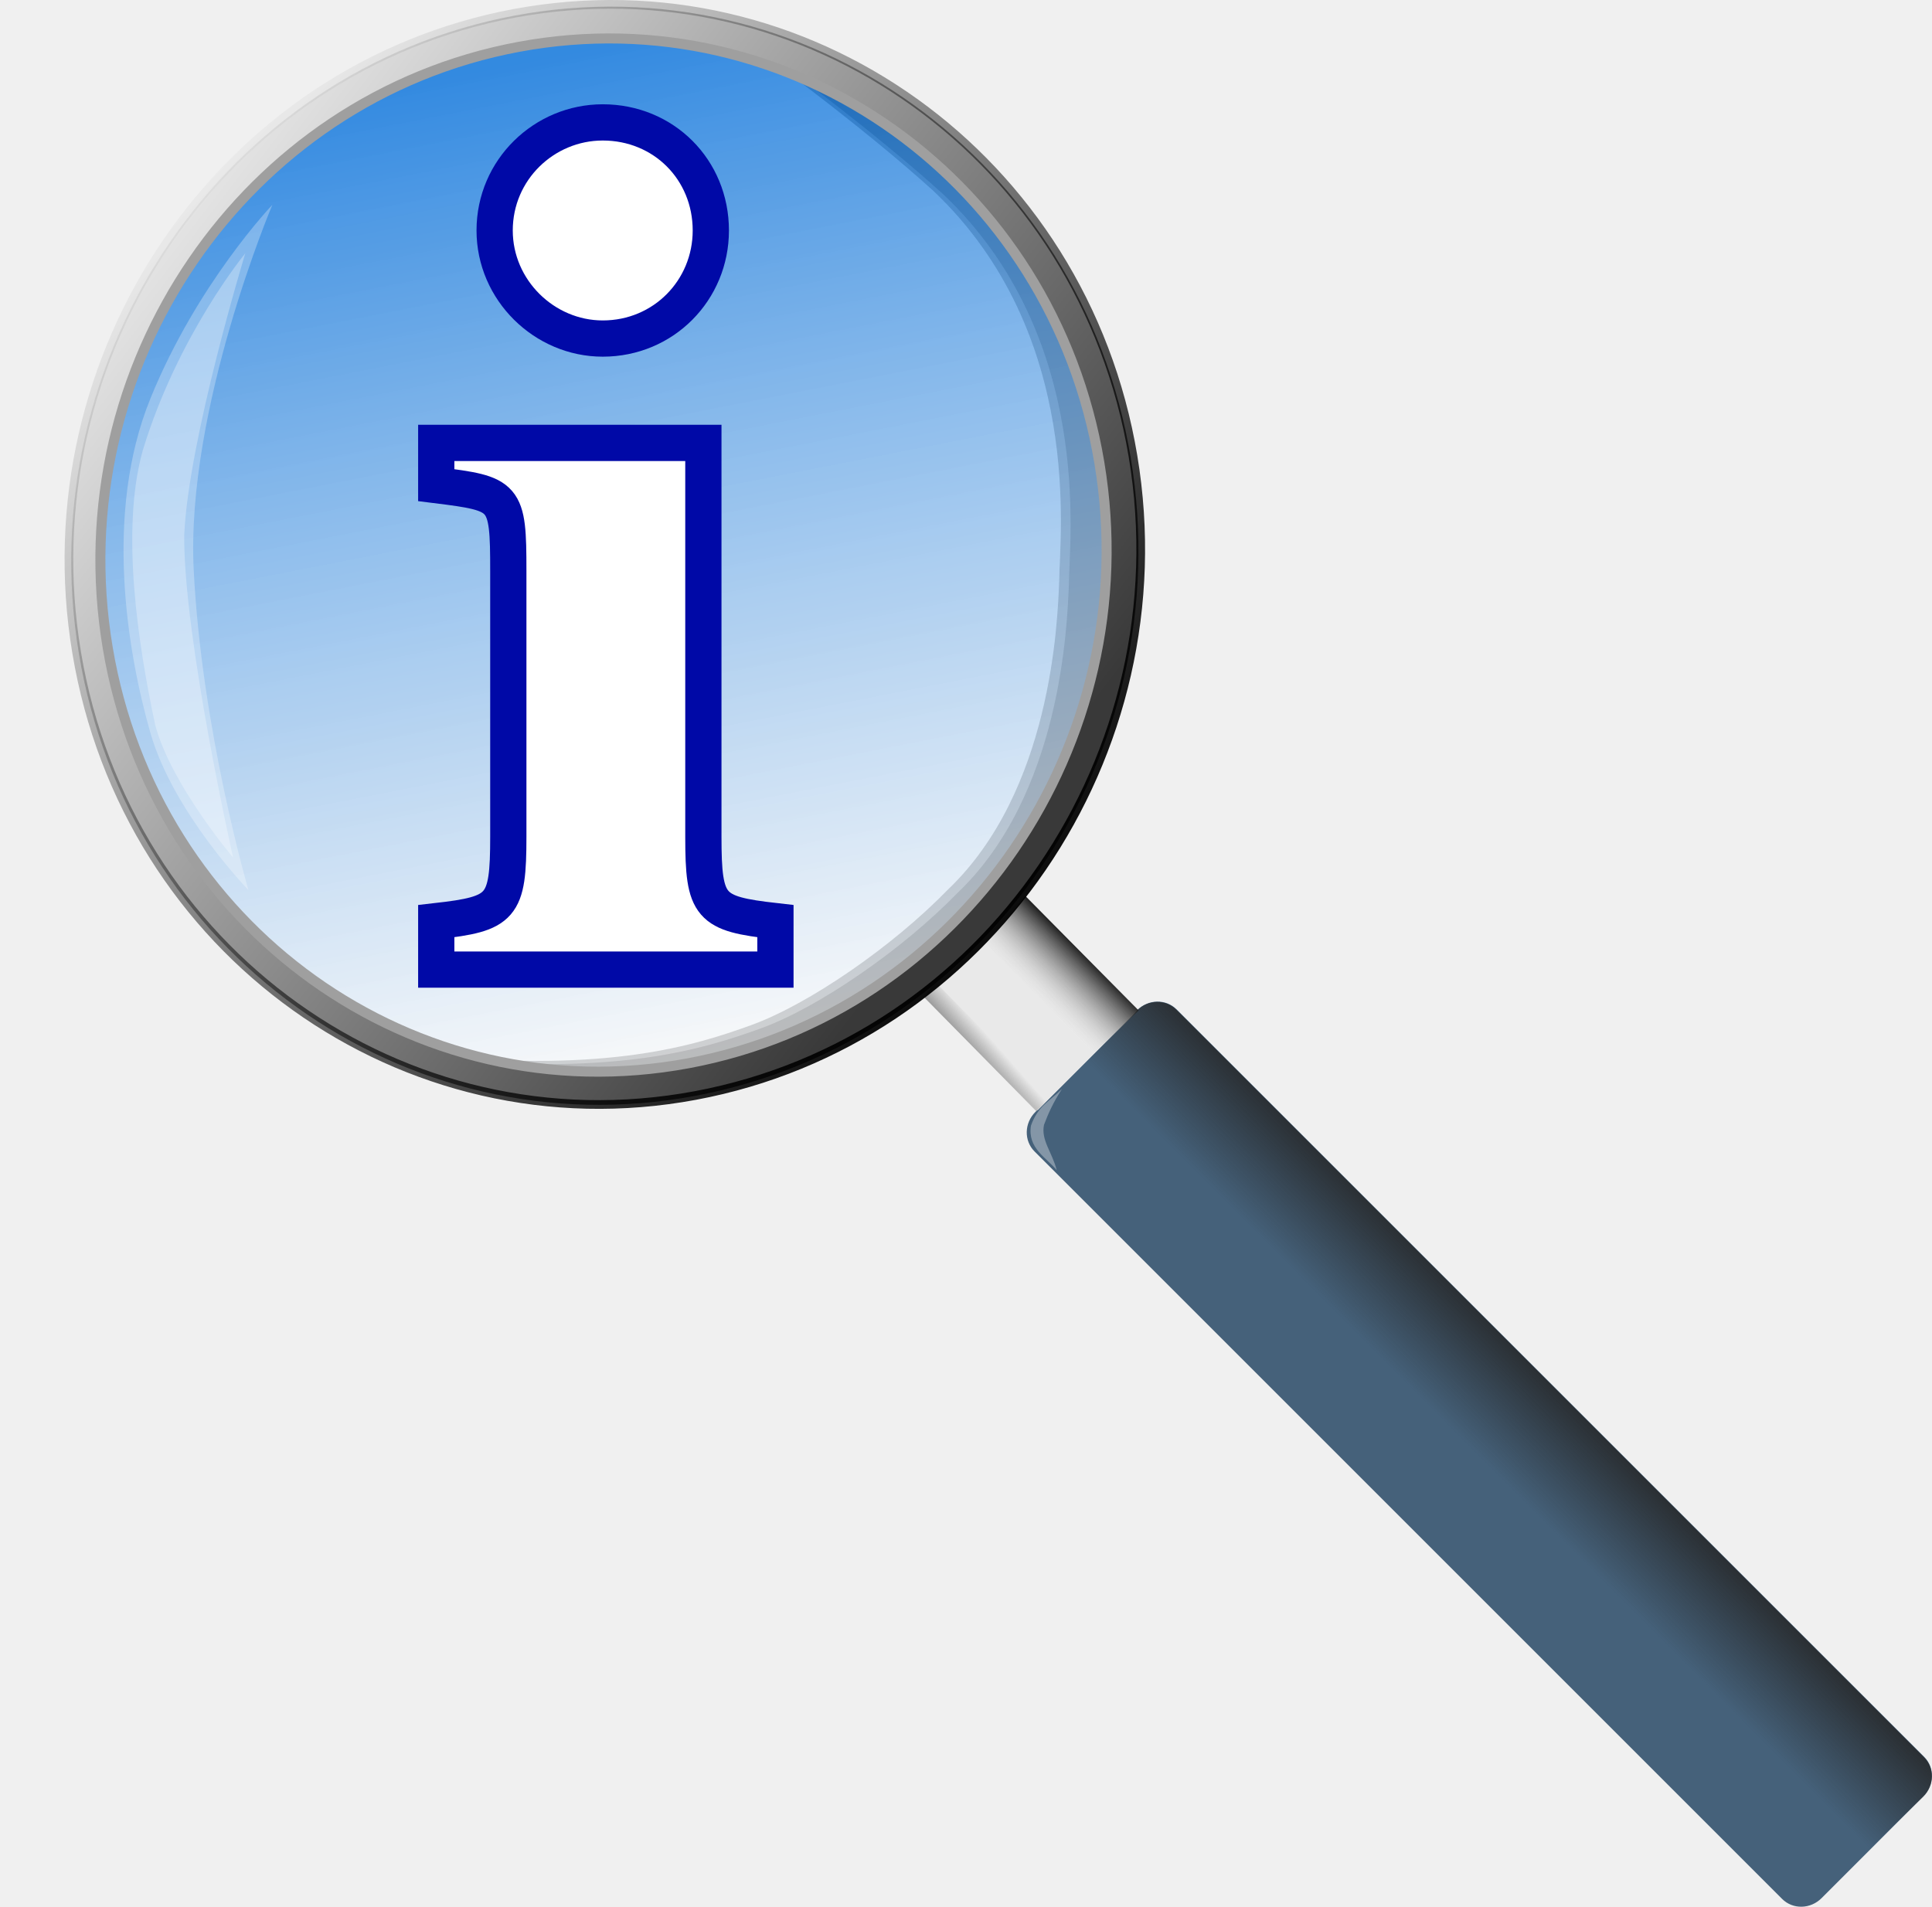
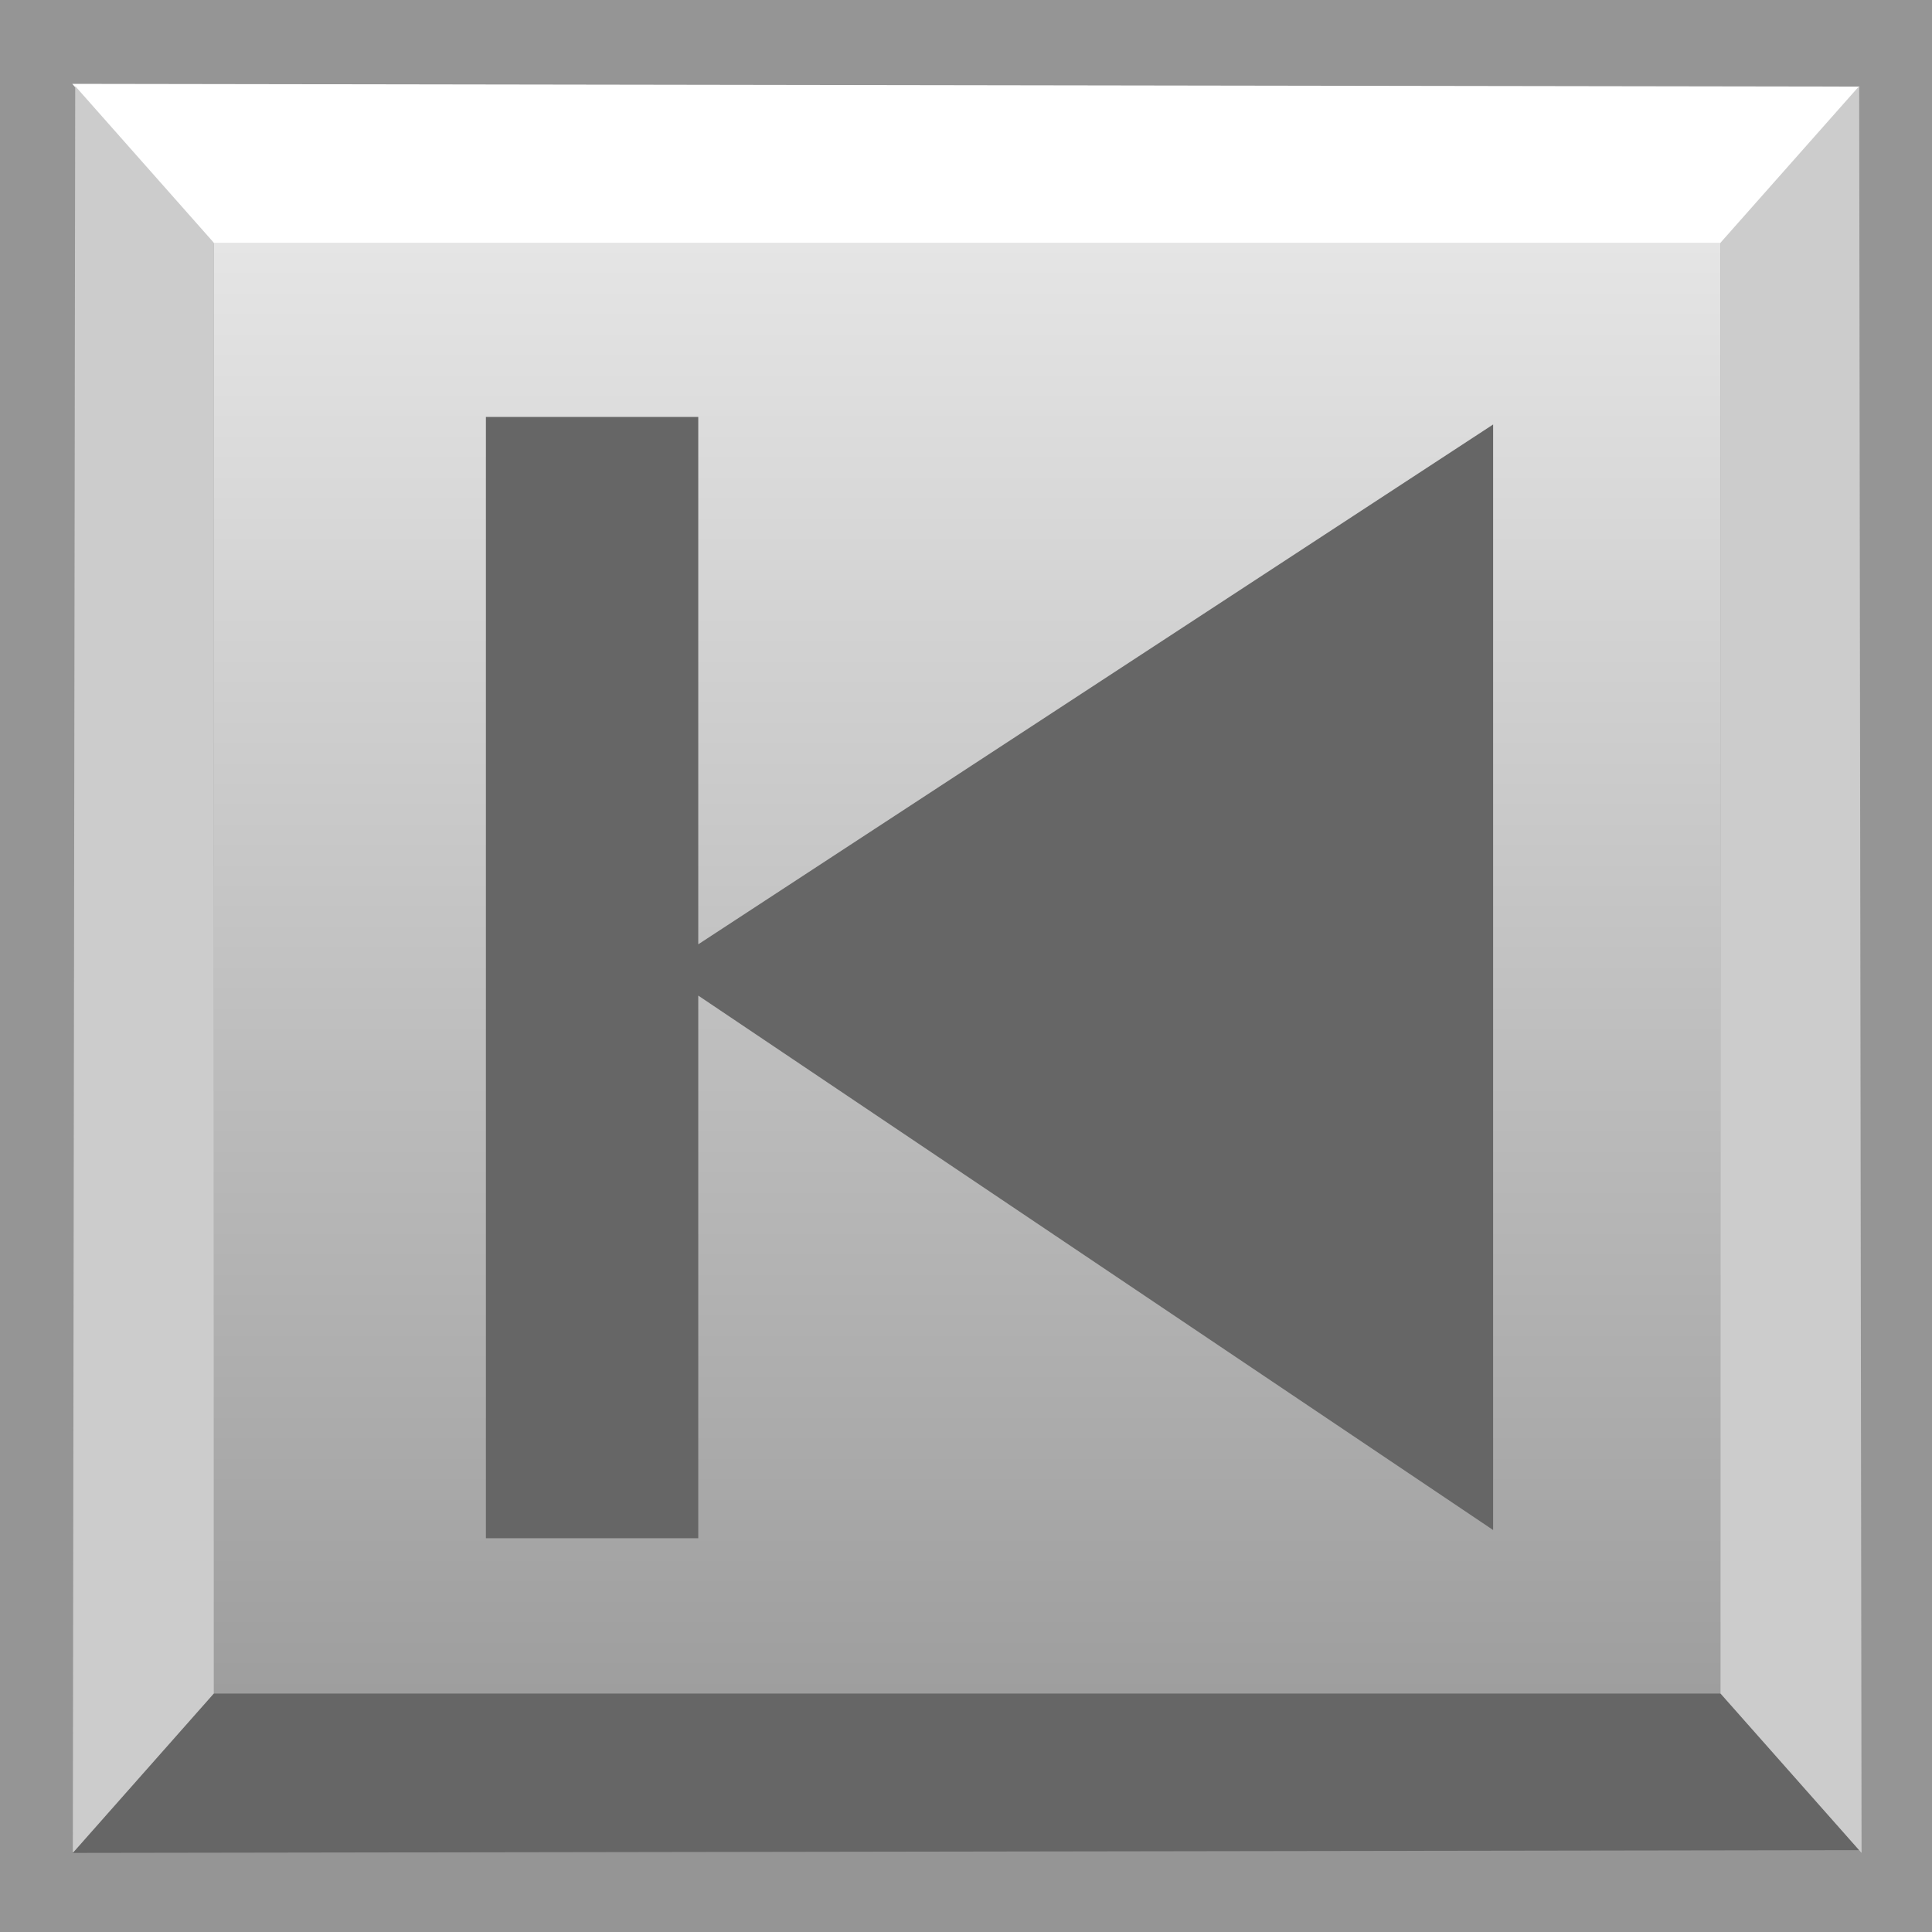
- <svg xmlns="http://www.w3.org/2000/svg" xmlns:xlink="http://www.w3.org/1999/xlink" version="1.0" width="457.939" height="452.016" id="svg2">
-   <defs id="defs3">
-     <linearGradient id="linearGradient2345">
-       <stop style="stop-color:#000000;stop-opacity:1" offset="0" id="stop2347" />
-       <stop style="stop-color:#000000;stop-opacity:0" offset="1" id="stop2349" />
+ <svg xmlns="http://www.w3.org/2000/svg" width="25.92" height="25.92" viewBox="0 0 25.92 25.92" overflow="visible" enable-background="new 0 0 25.92 25.92" xml:space="preserve">
+   <g id="Layer_1">
+     <path fill="#959595" d="M0,0v25.92h25.92V0H0z" />
+     <polygon fill="#FFFFFF" points="0.969,1.125 2.862,3.265 23.088,3.265 24.949,1.162 " />
+     <polygon fill="#666666" points="0.969,24.859 2.862,22.719 23.088,22.719 24.949,24.822 " />
+     <polygon fill="#CCCCCC" points="0.977,24.859 2.87,22.719 2.87,3.258 1.009,1.155 " />
+     <polygon fill="#CCCCCC" points="24.975,24.859 23.081,22.719 23.081,3.258 24.943,1.155 " />
+     <linearGradient id="XMLID_2_" gradientUnits="userSpaceOnUse" x1="12.975" y1="3.258" x2="12.975" y2="22.719">
+       <stop offset="0" style="stop-color:#E5E5E5" />
+       <stop offset="1" style="stop-color:#9E9E9E" />
    </linearGradient>
-     <linearGradient id="linearGradient2302">
-       <stop style="stop-color:#252525;stop-opacity:1" offset="0" id="stop2304" />
-       <stop style="stop-color:#252525;stop-opacity:0" offset="1" id="stop2306" />
-     </linearGradient>
-     <linearGradient id="linearGradient2286">
-       <stop style="stop-color:#909090;stop-opacity:1" offset="0" id="stop2288" />
-       <stop style="stop-color:#909090;stop-opacity:0" offset="1" id="stop2290" />
-     </linearGradient>
-     <linearGradient id="linearGradient2276">
-       <stop style="stop-color:#000000;stop-opacity:1" offset="0" id="stop2278" />
-       <stop style="stop-color:#ffffff;stop-opacity:0" offset="1" id="stop2280" />
-     </linearGradient>
-     <linearGradient id="linearGradient2261">
-       <stop style="stop-color:#ffffff;stop-opacity:1" offset="0" id="stop2263" />
-       <stop style="stop-color:#000000;stop-opacity:0" offset="1" id="stop2265" />
-     </linearGradient>
-     <linearGradient id="linearGradient2251">
-       <stop style="stop-color:#000000;stop-opacity:1" offset="0" id="stop2253" />
-       <stop style="stop-color:#000000;stop-opacity:0" offset="1" id="stop2255" />
-     </linearGradient>
-     <linearGradient id="linearGradient2210">
-       <stop style="stop-color:#000000;stop-opacity:1" offset="0" id="stop2212" />
-       <stop style="stop-color:#000000;stop-opacity:0" offset="1" id="stop2214" />
-     </linearGradient>
-     <linearGradient id="linearGradient2198">
-       <stop style="stop-color:#393939;stop-opacity:1" offset="0" id="stop2200" />
-       <stop style="stop-color:#e5e5e5;stop-opacity:1" offset="1" id="stop2202" />
-     </linearGradient>
-     <linearGradient id="linearGradient2186">
-       <stop style="stop-color:#242424;stop-opacity:1" offset="0" id="stop2188" />
-       <stop style="stop-color:#b6b6b6;stop-opacity:1" offset="1" id="stop2190" />
-     </linearGradient>
-     <linearGradient id="linearGradient2148">
-       <stop style="stop-color:#006edc;stop-opacity:0.788" offset="0" id="stop2150" />
-       <stop style="stop-color:#ffffff;stop-opacity:0.634" offset="1" id="stop2152" />
-     </linearGradient>
-     <linearGradient x1="36.672" y1="163.148" x2="234.166" y2="161.567" id="linearGradient2154" xlink:href="#linearGradient2148" gradientUnits="userSpaceOnUse" gradientTransform="scale(1.121135,0.891953)" />
-     <linearGradient x1="31.607" y1="164.784" x2="231.816" y2="152.886" id="linearGradient2192" xlink:href="#linearGradient2186" gradientUnits="userSpaceOnUse" gradientTransform="scale(1.118578,0.893992)" />
-     <linearGradient x1="201.842" y1="99.31" x2="53.268" y2="231.736" id="linearGradient2204" xlink:href="#linearGradient2198" gradientUnits="userSpaceOnUse" gradientTransform="scale(1.121135,0.891953)" />
-     <linearGradient x1="227.75" y1="100.169" x2="49.224" y2="228.924" id="linearGradient2216" xlink:href="#linearGradient2210" gradientUnits="userSpaceOnUse" gradientTransform="scale(1.121135,0.891953)" />
-     <radialGradient cx="310.561" cy="156.982" r="214.413" fx="310.561" fy="156.982" id="radialGradient2249" xlink:href="#linearGradient2251" gradientUnits="userSpaceOnUse" gradientTransform="scale(1.009804,0.990291)" />
-     <linearGradient x1="281.995" y1="240.157" x2="269.469" y2="253.348" id="linearGradient2282" xlink:href="#linearGradient2276" gradientUnits="userSpaceOnUse" gradientTransform="scale(0.986551,1.013632)" />
-     <linearGradient x1="251.948" y1="265.994" x2="256.406" y2="262.006" id="linearGradient2292" xlink:href="#linearGradient2286" gradientUnits="userSpaceOnUse" gradientTransform="scale(0.992933,1.007118)" />
-     <linearGradient x1="397.079" y1="346.368" x2="376.358" y2="367.088" id="linearGradient2308" xlink:href="#linearGradient2302" gradientUnits="userSpaceOnUse" gradientTransform="scale(0.99742,1.002586)" />
-     <linearGradient xlink:href="#linearGradient2302" id="linearGradient7409" gradientUnits="userSpaceOnUse" gradientTransform="scale(0.99742,1.002586)" x1="397.079" y1="346.368" x2="376.358" y2="367.088" />
-     <linearGradient xlink:href="#linearGradient2276" id="linearGradient7411" gradientUnits="userSpaceOnUse" gradientTransform="scale(0.986551,1.013632)" x1="281.995" y1="240.157" x2="269.469" y2="253.348" />
-     <linearGradient xlink:href="#linearGradient2286" id="linearGradient7413" gradientUnits="userSpaceOnUse" gradientTransform="scale(0.992933,1.007118)" x1="251.948" y1="265.994" x2="256.406" y2="262.006" />
-     <linearGradient xlink:href="#linearGradient2210" id="linearGradient2227" gradientUnits="userSpaceOnUse" gradientTransform="matrix(0.2117028,1.268128,-1.237557,0.2304869,315.1511,-74.48061)" x1="227.75" y1="100.169" x2="49.224" y2="228.924" />
-     <linearGradient xlink:href="#linearGradient2198" id="linearGradient2230" gradientUnits="userSpaceOnUse" gradientTransform="matrix(0.2049693,1.231854,-1.198199,0.2238936,309.6878,-68.27734)" x1="201.842" y1="99.31" x2="53.268" y2="231.736" />
-     <linearGradient xlink:href="#linearGradient2148" id="linearGradient2233" gradientUnits="userSpaceOnUse" gradientTransform="matrix(0.2013884,1.216922,-1.177266,0.2211794,306.5892,-65.8525)" x1="36.672" y1="163.148" x2="234.166" y2="161.567" />
-   </defs>
-   <g id="g3214">
-     <g transform="translate(-19.23261,-17.06349)" id="layer4">
-       <path id="path2235" style="fill:#000000;fill-opacity:0.442;fill-rule:evenodd;stroke:none;stroke-width:1px;stroke-linecap:butt;stroke-linejoin:miter;stroke-opacity:1;display:inline" d="M 204.496,33.226 C 204.496,33.226 224.391,47.764 240.46,62.303 C 276.424,96.354 270.302,144.943 270.302,154.508 C 269.92,164.838 268.389,204.628 243.904,227.966 C 230.895,241.357 211,255.13 197.227,260.104 C 183.454,265.078 163.559,271.199 121.856,267.373 C 131.804,270.817 152.846,275.408 161.263,275.79 C 169.68,276.173 199.14,270.817 199.14,270.817 L 232.808,252.835 L 262.268,222.61 L 283.693,175.551 L 283.311,123.518 L 266.477,82.198 L 233.956,44.704 C 233.956,44.704 204.496,33.226 204.496,33.226 z " />
-       <path id="path2239" style="fill:#000000;fill-opacity:0.442;fill-rule:evenodd;stroke:none;stroke-width:1px;stroke-linecap:butt;stroke-linejoin:miter;stroke-opacity:1;display:inline" d="M 206.792,33.991 C 206.792,33.991 226.687,48.53 242.756,63.068 C 278.72,97.119 272.598,145.708 272.598,155.273 C 272.215,165.603 270.685,205.393 246.199,228.731 C 233.191,242.122 213.296,255.895 199.523,260.869 C 185.749,265.843 165.854,271.964 124.152,268.138 C 134.099,271.582 155.142,275.408 163.559,275.79 C 171.976,276.173 207.557,266.991 203.731,268.138 L 233.191,252.835 L 262.268,222.61 L 283.693,176.316 L 285.606,124.283 L 268.772,82.963 L 236.252,45.469 C 236.252,45.469 206.792,33.991 206.792,33.991 z " />
-       <rect id="rect2295" style="fill:#45617a;fill-opacity:1;fill-rule:nonzero;stroke:none;stroke-width:2;stroke-miterlimit:4;stroke-opacity:1;display:inline" transform="matrix(0.707107,-0.707107,0.707107,0.707107,0,0)" y="385.596" x="-18.088" ry="6.47" rx="6.735" height="263.553" width="47.62" />
-       <path id="rect2297" style="fill:url(#linearGradient7409);fill-opacity:1;fill-rule:nonzero;stroke:none;stroke-width:2;stroke-miterlimit:4;stroke-opacity:1;display:inline" d="M 293.441,254.582 C 291.753,254.616 290.041,255.294 288.722,256.613 L 273.644,271.693 L 458.539,459.123 L 475.097,442.988 C 477.735,440.35 477.819,436.179 475.284,433.644 L 298.066,256.426 C 296.798,255.158 295.128,254.548 293.441,254.582 z " />
-       <path id="path2353" style="fill:#ffffff;fill-opacity:0.339;fill-rule:evenodd;stroke:none;stroke-width:1px;stroke-linecap:butt;stroke-linejoin:miter;stroke-opacity:1;display:inline" d="M 270.95,275.206 C 267.877,278.279 265.302,279.177 263.601,283.89 C 262.727,289.312 267.346,291.531 269.71,294.486 C 268.646,290.231 265.917,287.339 266.697,283.7 C 267.713,281.007 268.822,278.516 270.95,275.206 z " />
-     </g>
-     <g transform="translate(-19.23261,-17.06349)" id="layer5" style="display:inline">
-       <rect id="rect2270" style="fill:#e9e9e9;fill-opacity:1;fill-rule:nonzero;stroke:none;stroke-width:2;stroke-miterlimit:4;stroke-opacity:1" transform="matrix(0.707107,-0.707107,0.707107,0.707107,0,0)" y="346.216" x="-10.78" ry="0.301" height="39.478" width="33.712" />
-       <path id="path2274" style="fill:url(#linearGradient7411);fill-opacity:1;fill-rule:evenodd;stroke:none;stroke-width:1px;stroke-linecap:butt;stroke-linejoin:miter;stroke-opacity:1" d="M 252.912,240.982 L 278.615,266.685 L 289.123,256.602 L 262.284,229.479 L 252.912,240.982 z " />
-       <path id="path2284" style="fill:url(#linearGradient7413);fill-opacity:1;fill-rule:evenodd;stroke:none;stroke-width:1px;stroke-linecap:butt;stroke-linejoin:miter;stroke-opacity:1" d="M 238.285,253.478 L 264.84,280.459 L 268.107,277.477 L 240.984,249.928 L 238.285,253.478 z " />
-     </g>
-     <path d="M 163.54,254.844 C 97.77,267.201 35.333,222.105 24.082,154.12 C 12.831,86.135 57.027,21.005 122.797,8.648 C 188.567,-3.708 251.004,41.388 262.255,109.373 C 273.506,177.358 229.31,242.488 163.54,254.844 z " style="fill:url(#linearGradient2233);fill-opacity:1;fill-rule:nonzero;stroke:none;stroke-opacity:1" id="path1387" />
-     <path d="M 164.095,256.354 C 97.156,268.863 33.608,223.213 22.157,154.394 C 10.707,85.575 55.689,19.646 122.628,7.138 C 189.567,-5.37 253.114,40.279 264.565,109.098 C 276.016,177.917 231.034,243.846 164.095,256.354 z " style="fill:none;fill-opacity:1;fill-rule:nonzero;stroke:url(#linearGradient2230);stroke-width:7;stroke-miterlimit:4;stroke-opacity:1" id="path2194" />
-     <path d="M 164.776,259.711 C 95.638,272.587 30.003,225.594 18.176,154.748 C 6.349,83.902 52.809,16.032 121.946,3.155 C 191.084,-9.721 256.719,37.272 268.546,108.118 C 280.374,178.964 233.914,246.834 164.776,259.711 z " style="fill:none;fill-opacity:1;fill-rule:nonzero;stroke:url(#linearGradient2227);stroke-width:2.062;stroke-miterlimit:4;stroke-opacity:1;display:inline" id="path2206" />
-     <path d="M 163.153,252.062 C 98.244,264.156 36.623,220.02 25.52,153.483 C 14.416,86.945 58.034,23.203 122.943,11.109 C 187.852,-0.984 249.473,43.151 260.576,109.689 C 271.68,176.226 228.062,239.969 163.153,252.062 z " style="fill:none;fill-opacity:1;fill-rule:nonzero;stroke:#9f9f9f;stroke-width:2.375;stroke-miterlimit:4;stroke-opacity:1;display:inline" id="path2218" />
-     <path d="M 64.563,48.549 C 64.563,48.549 44.02,96.934 45.912,135.048 C 47.804,173.162 58.887,211.005 58.887,211.005 C 58.887,211.005 41.046,192.624 35.64,173.702 C 30.234,154.781 24.558,121.803 35.64,94.502 C 46.723,67.2 64.563,48.549 64.563,48.549 z " style="fill:#ffffff;fill-opacity:0.285;fill-rule:evenodd;stroke:none;stroke-width:1px;stroke-linecap:butt;stroke-linejoin:miter;stroke-opacity:1;display:inline" id="path2229" />
-     <path d="M 0.5,46.657 L 0.5,46.657 z " style="fill:none;fill-opacity:0.75;fill-rule:evenodd;stroke:#000000;stroke-width:1px;stroke-linecap:butt;stroke-linejoin:miter;stroke-opacity:1;display:inline" id="path2231" />
-     <path d="M 58.146,60.037 C 58.146,60.037 44.689,104.097 43.67,126.803 C 43.462,151.131 55.256,203.301 55.256,203.301 C 55.256,203.301 40.575,186.001 36.806,171.945 C 32.767,153.024 28.525,125.722 33.833,106.801 C 42.113,79.499 58.146,60.037 58.146,60.037 z " style="fill:#ffffff;fill-opacity:0.285;fill-rule:evenodd;stroke:none;stroke-width:1px;stroke-linecap:butt;stroke-linejoin:miter;stroke-opacity:1;display:inline" id="path2233" />
-     <g transform="matrix(0.5910601,0,0,0.5910601,0.358885,-14.29528)" style="stroke:#0009a7;stroke-width:14.535;stroke-linejoin:miter;stroke-miterlimit:4;stroke-dasharray:none;stroke-opacity:1;display:inline;fill:#ffffff;fill-opacity:1" id="g2831">
-       <path d="M 203.237,253.141 C 203.237,222.749 202.24,222.25 174.339,218.763 L 174.339,201.823 L 281.459,201.823 L 281.459,359.763 C 281.459,388.161 283.95,390.653 310.357,393.643 L 310.357,413.073 L 174.339,413.073 L 174.339,393.643 C 200.746,390.653 203.237,388.161 203.237,359.763 L 203.237,253.141 z M 284.448,116.625 C 284.448,140.54 265.517,159.972 241.103,159.972 C 217.686,159.972 197.756,140.54 197.756,116.625 C 197.756,92.212 217.686,73.279 241.103,73.279 C 265.517,73.279 284.448,92.212 284.448,116.625 z " style="fill:#ffffff;stroke:#0009a7;stroke-width:14.535;stroke-linejoin:miter;stroke-miterlimit:4;stroke-dasharray:none;stroke-opacity:1;fill-opacity:1" id="path2833" />
-     </g>
+     <rect x="2.87" y="3.258" fill="url(#XMLID_2_)" width="20.211" height="19.461" />
+     <polygon fill="#666666" points="20.032,5.695 9.368,12.669 9.368,5.594 6.519,5.594 6.519,20.637 9.368,20.637      9.368,13.357 20.032,20.527 " />
  </g>
</svg>
